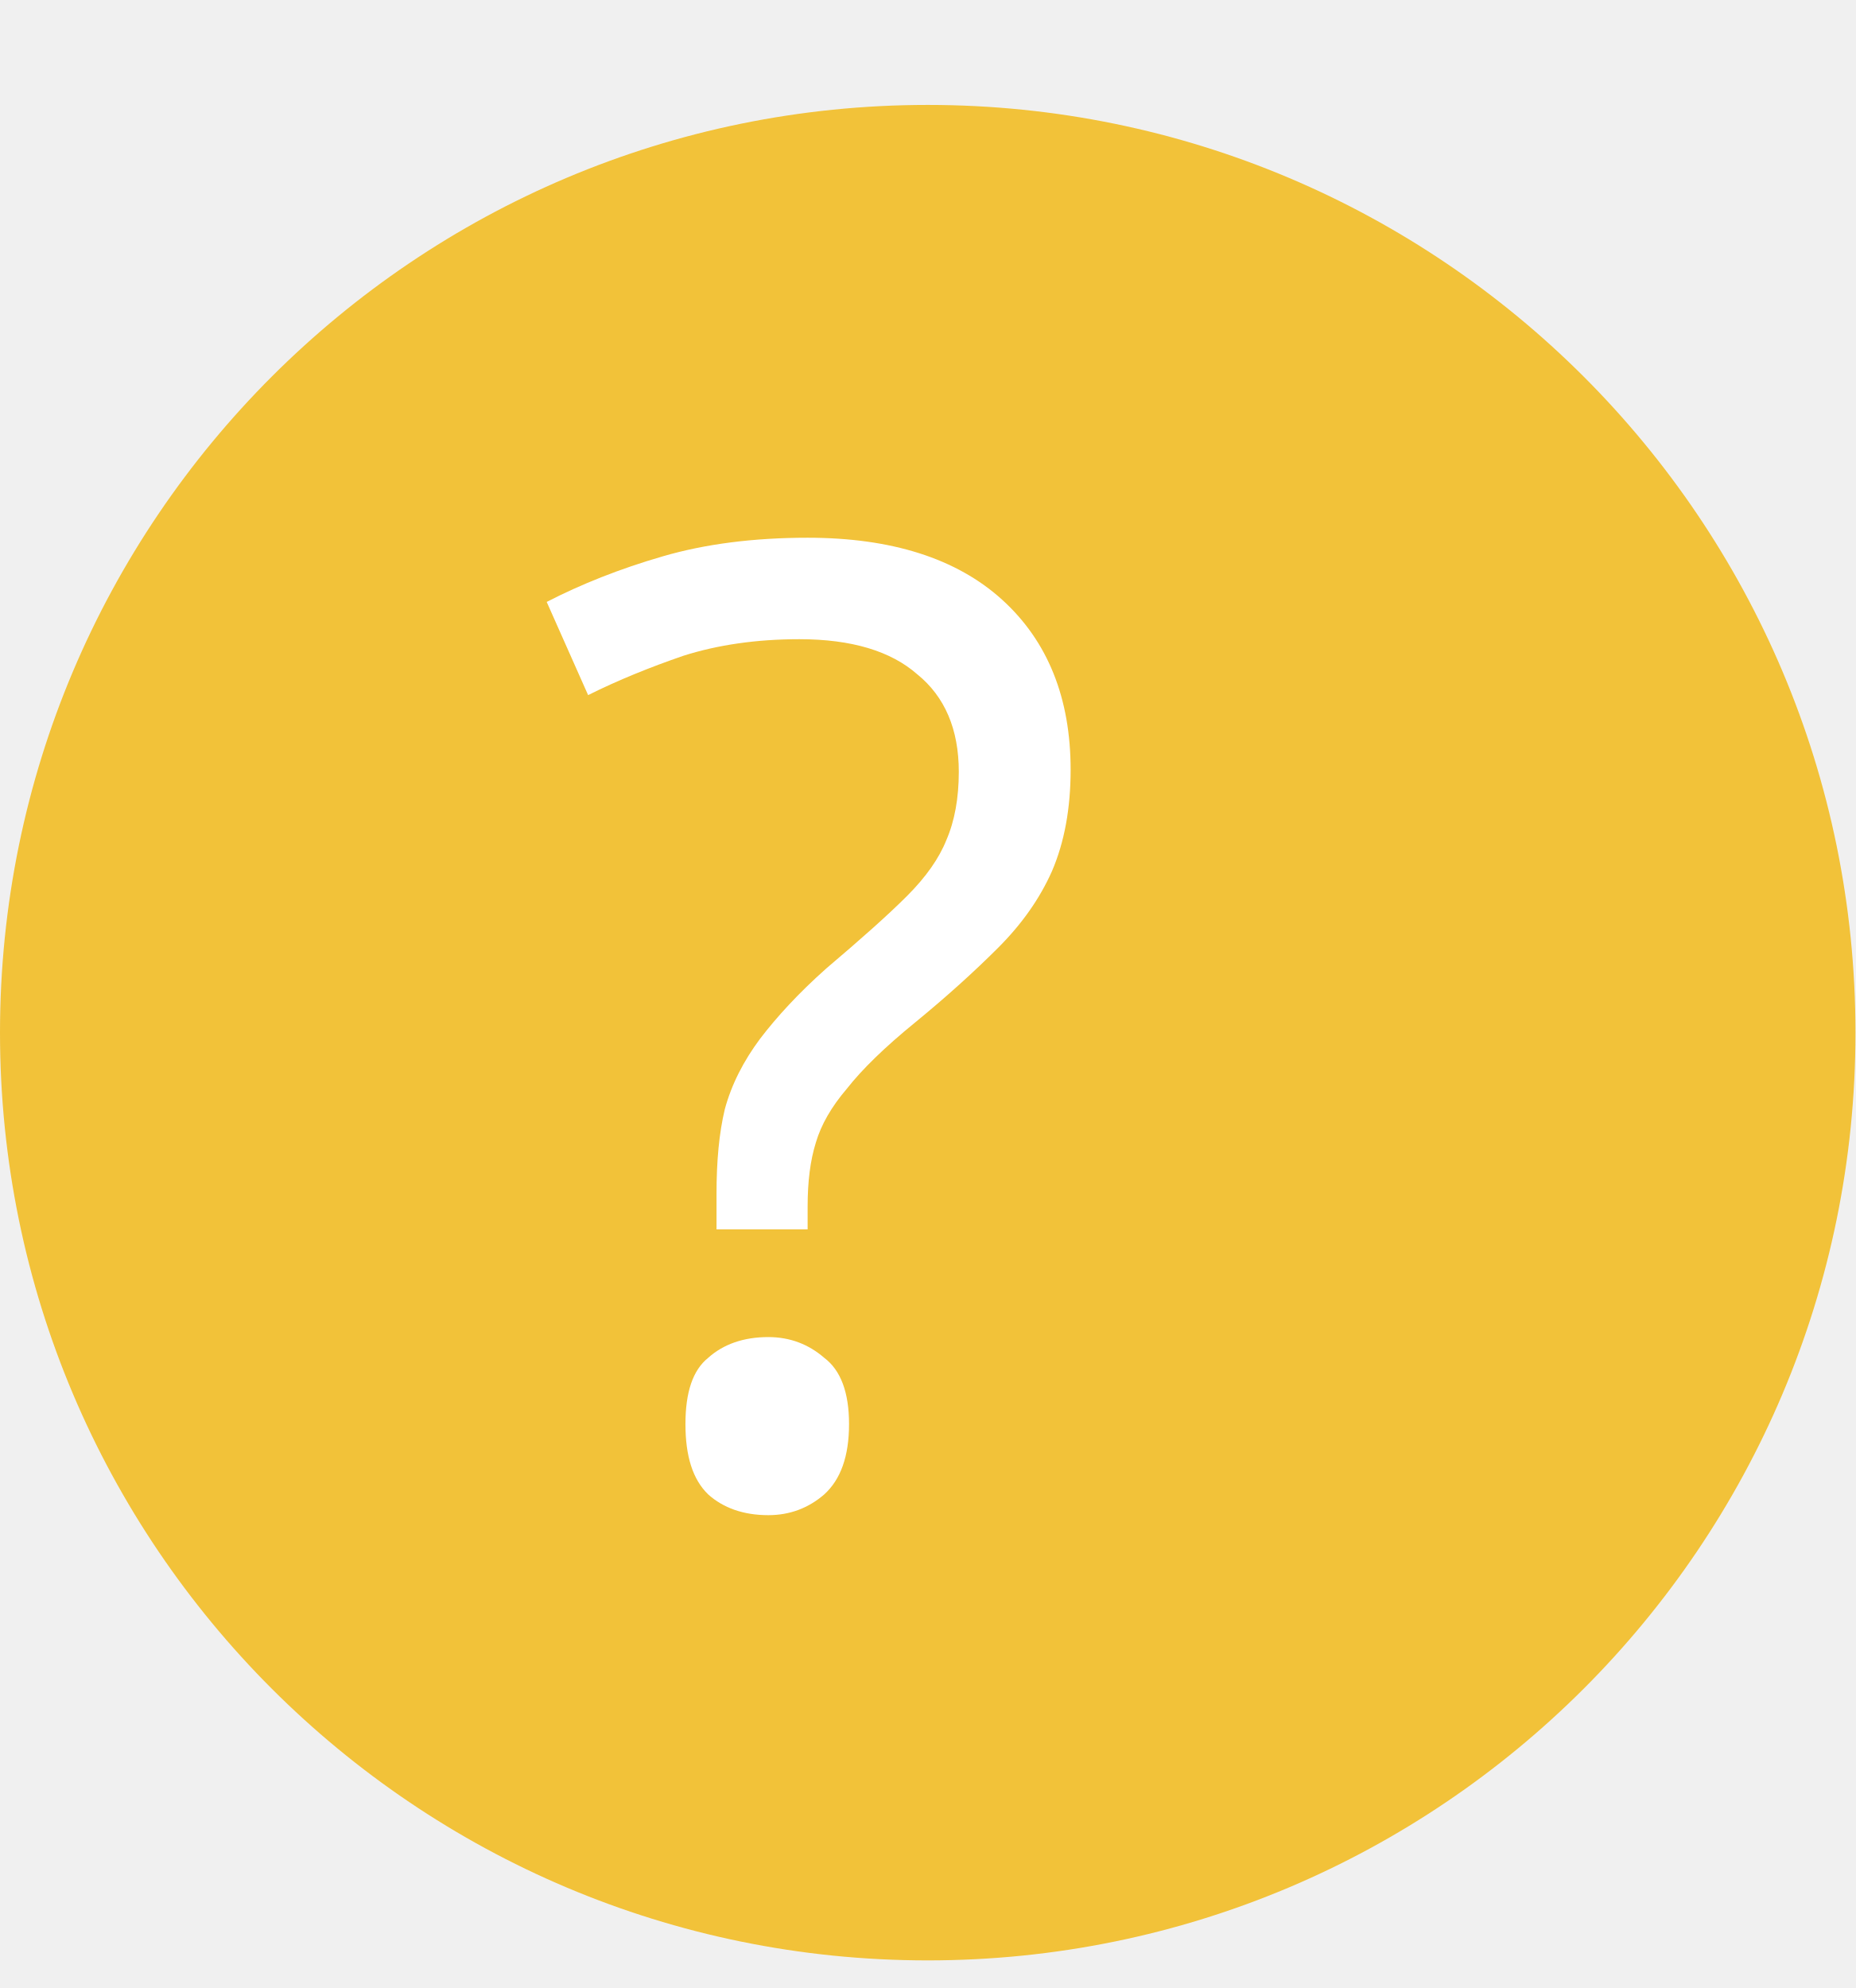
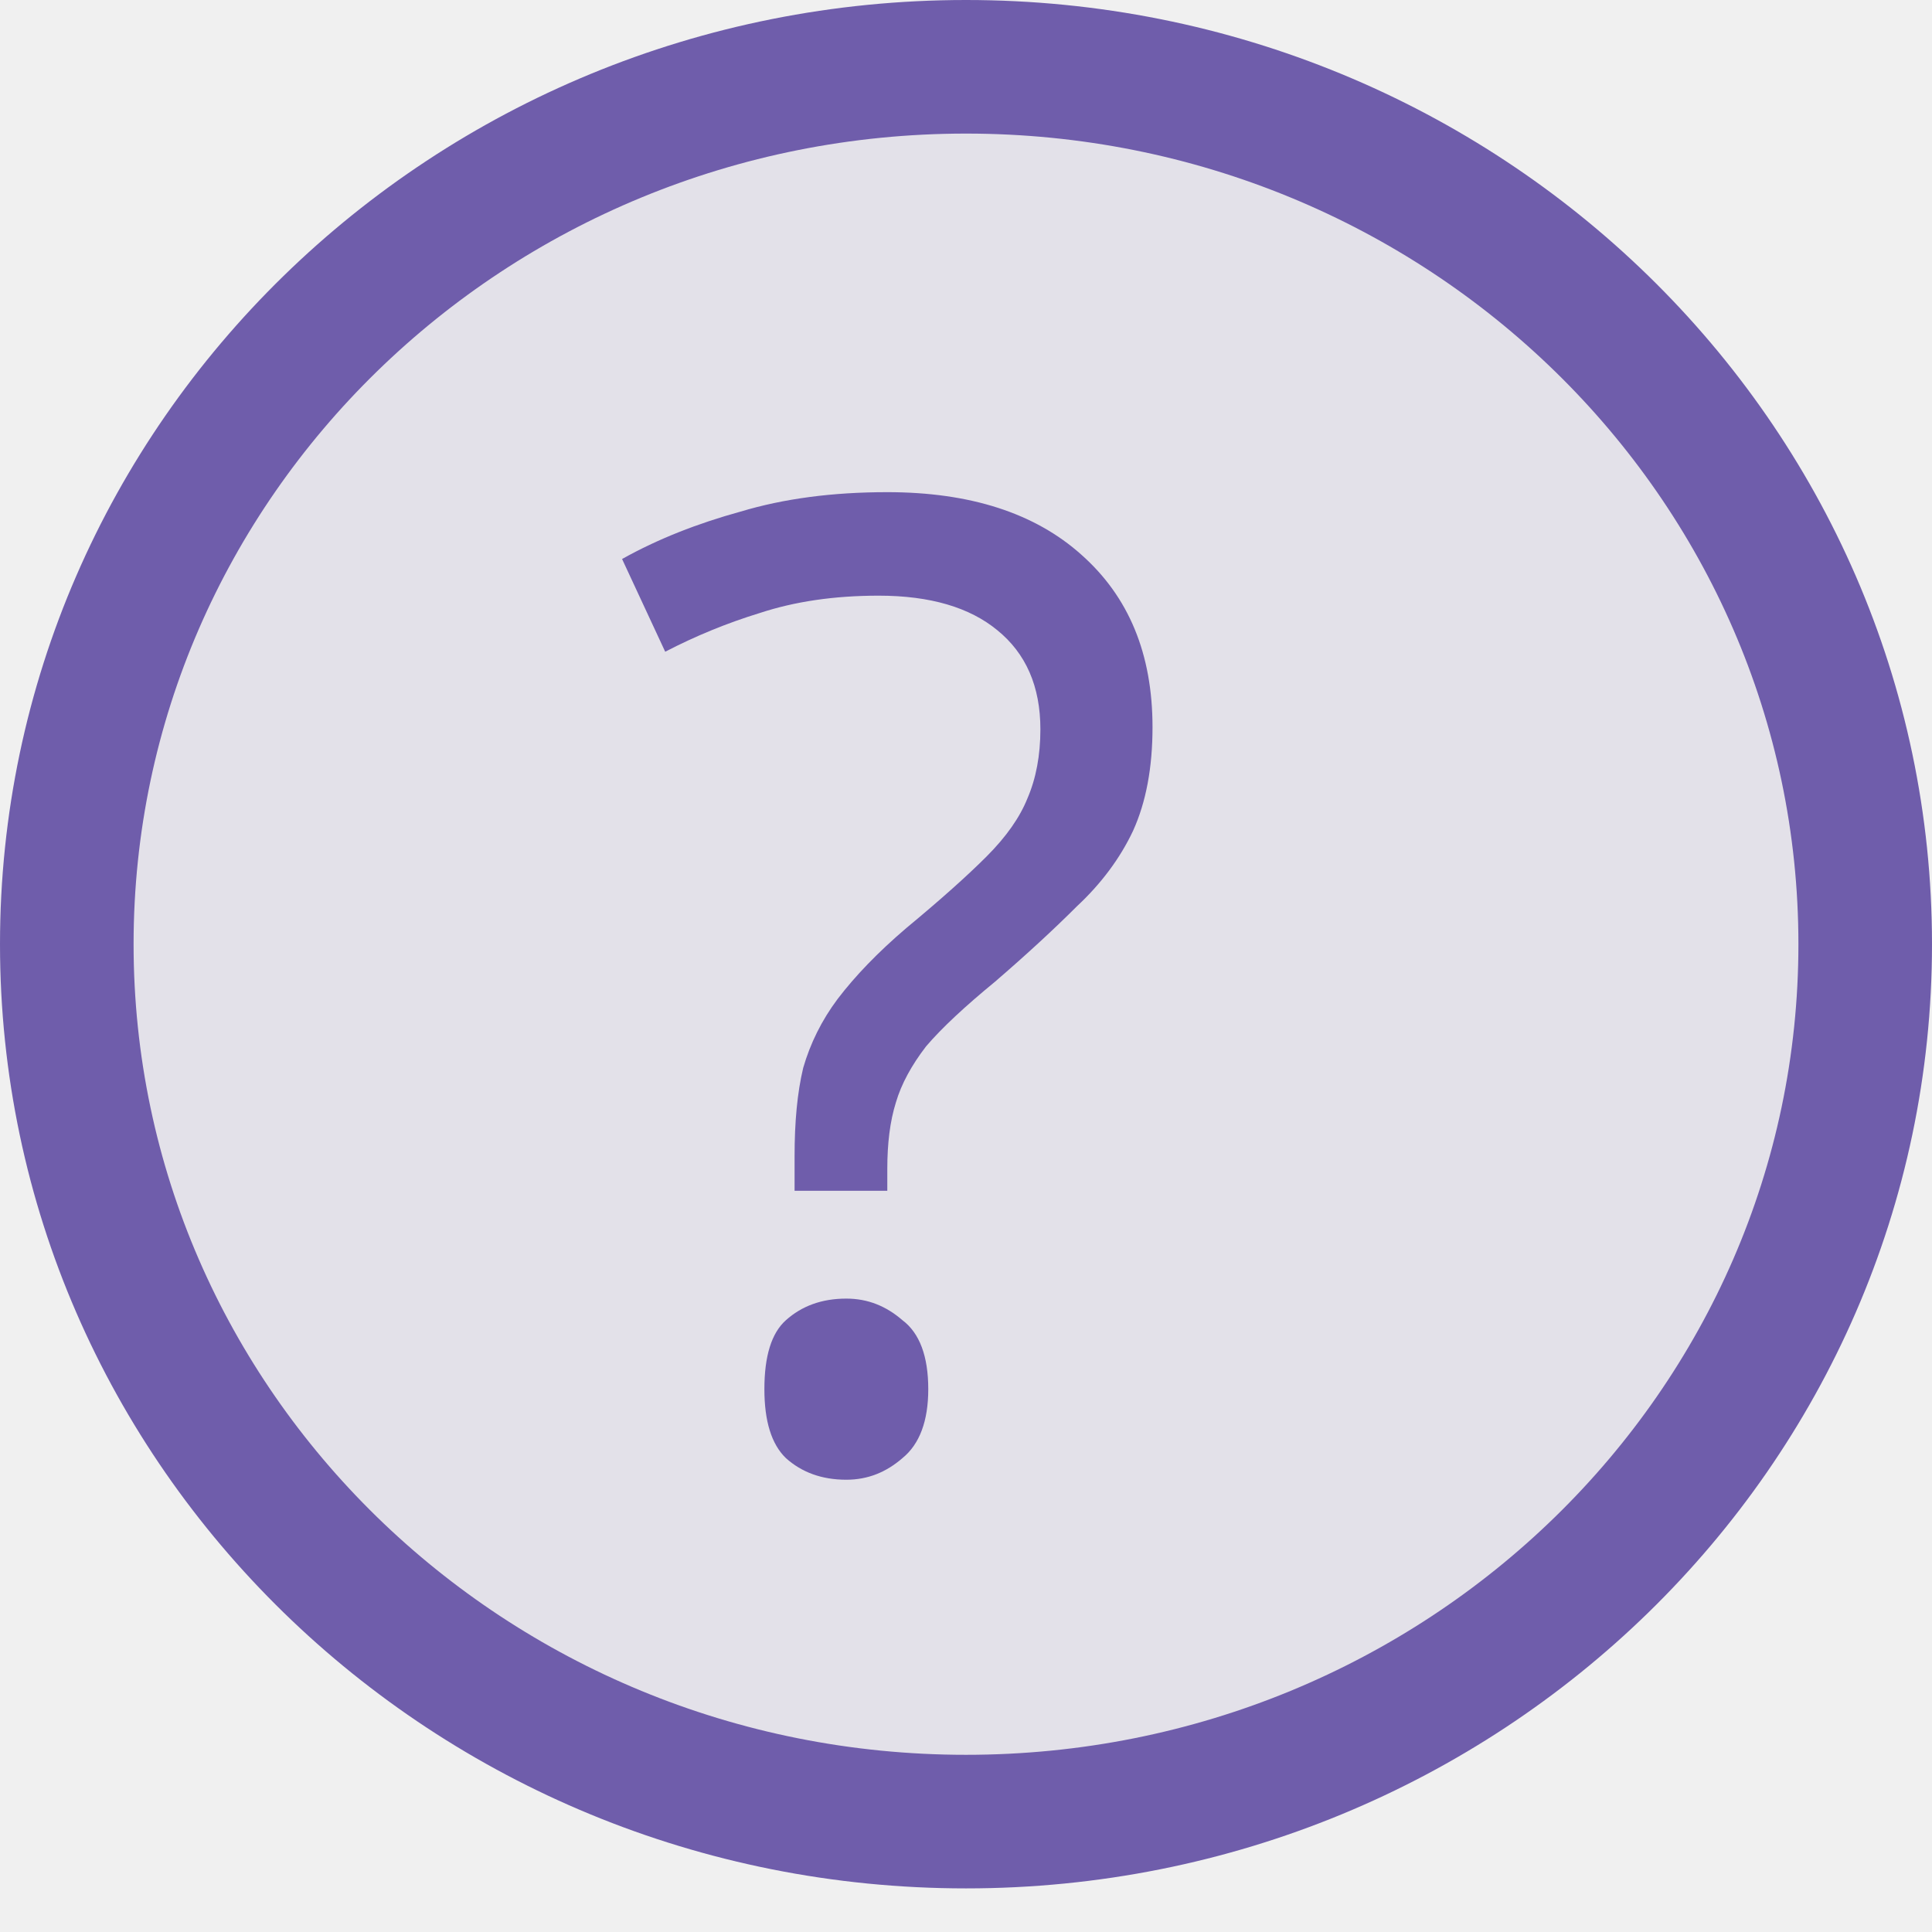
- <svg xmlns="http://www.w3.org/2000/svg" width="14px" height="15px" viewBox="0 0 14 15" version="1.1">
+ <svg xmlns="http://www.w3.org/2000/svg" width="14px" height="14px" viewBox="0 0 14 14" version="1.1">
  <g id="页面-1" stroke="none" stroke-width="1" fill="none" fill-rule="evenodd">
-     <g id="3.11" transform="translate(-1008, -226)">
-       <g id="编组-68" transform="translate(1008, 226.2917)">
-         <g id="编组-5" transform="translate(0, 0.5)" fill="#F2C239">
-           <circle id="椭圆形" cx="7" cy="7" r="7" />
+     <g id="插图" transform="translate(-1486, -4105)" fill="#6F5DAB">
+       <g id="编组-94" transform="translate(1486, 4105)">
+         <g id="编组-5" fill-opacity="0.1" stroke="#6F5DAB" stroke-width="0.968">
+           <ellipse id="椭圆形" cx="7" cy="6.842" rx="6.516" ry="6.358" />
        </g>
-         <text id="?" font-family="PingFangSC-Semibold, PingFang SC" font-size="10" font-weight="500" fill="#FFFFFF">
-           <tspan x="4" y="11">?</tspan>
+         <text id="?" font-family="PingFangSC-Semibold, PingFang SC" font-size="9.68" font-weight="500">
+           <tspan x="4.4" y="10.583">?</tspan>
        </text>
      </g>
    </g>
  </g>
</svg>
